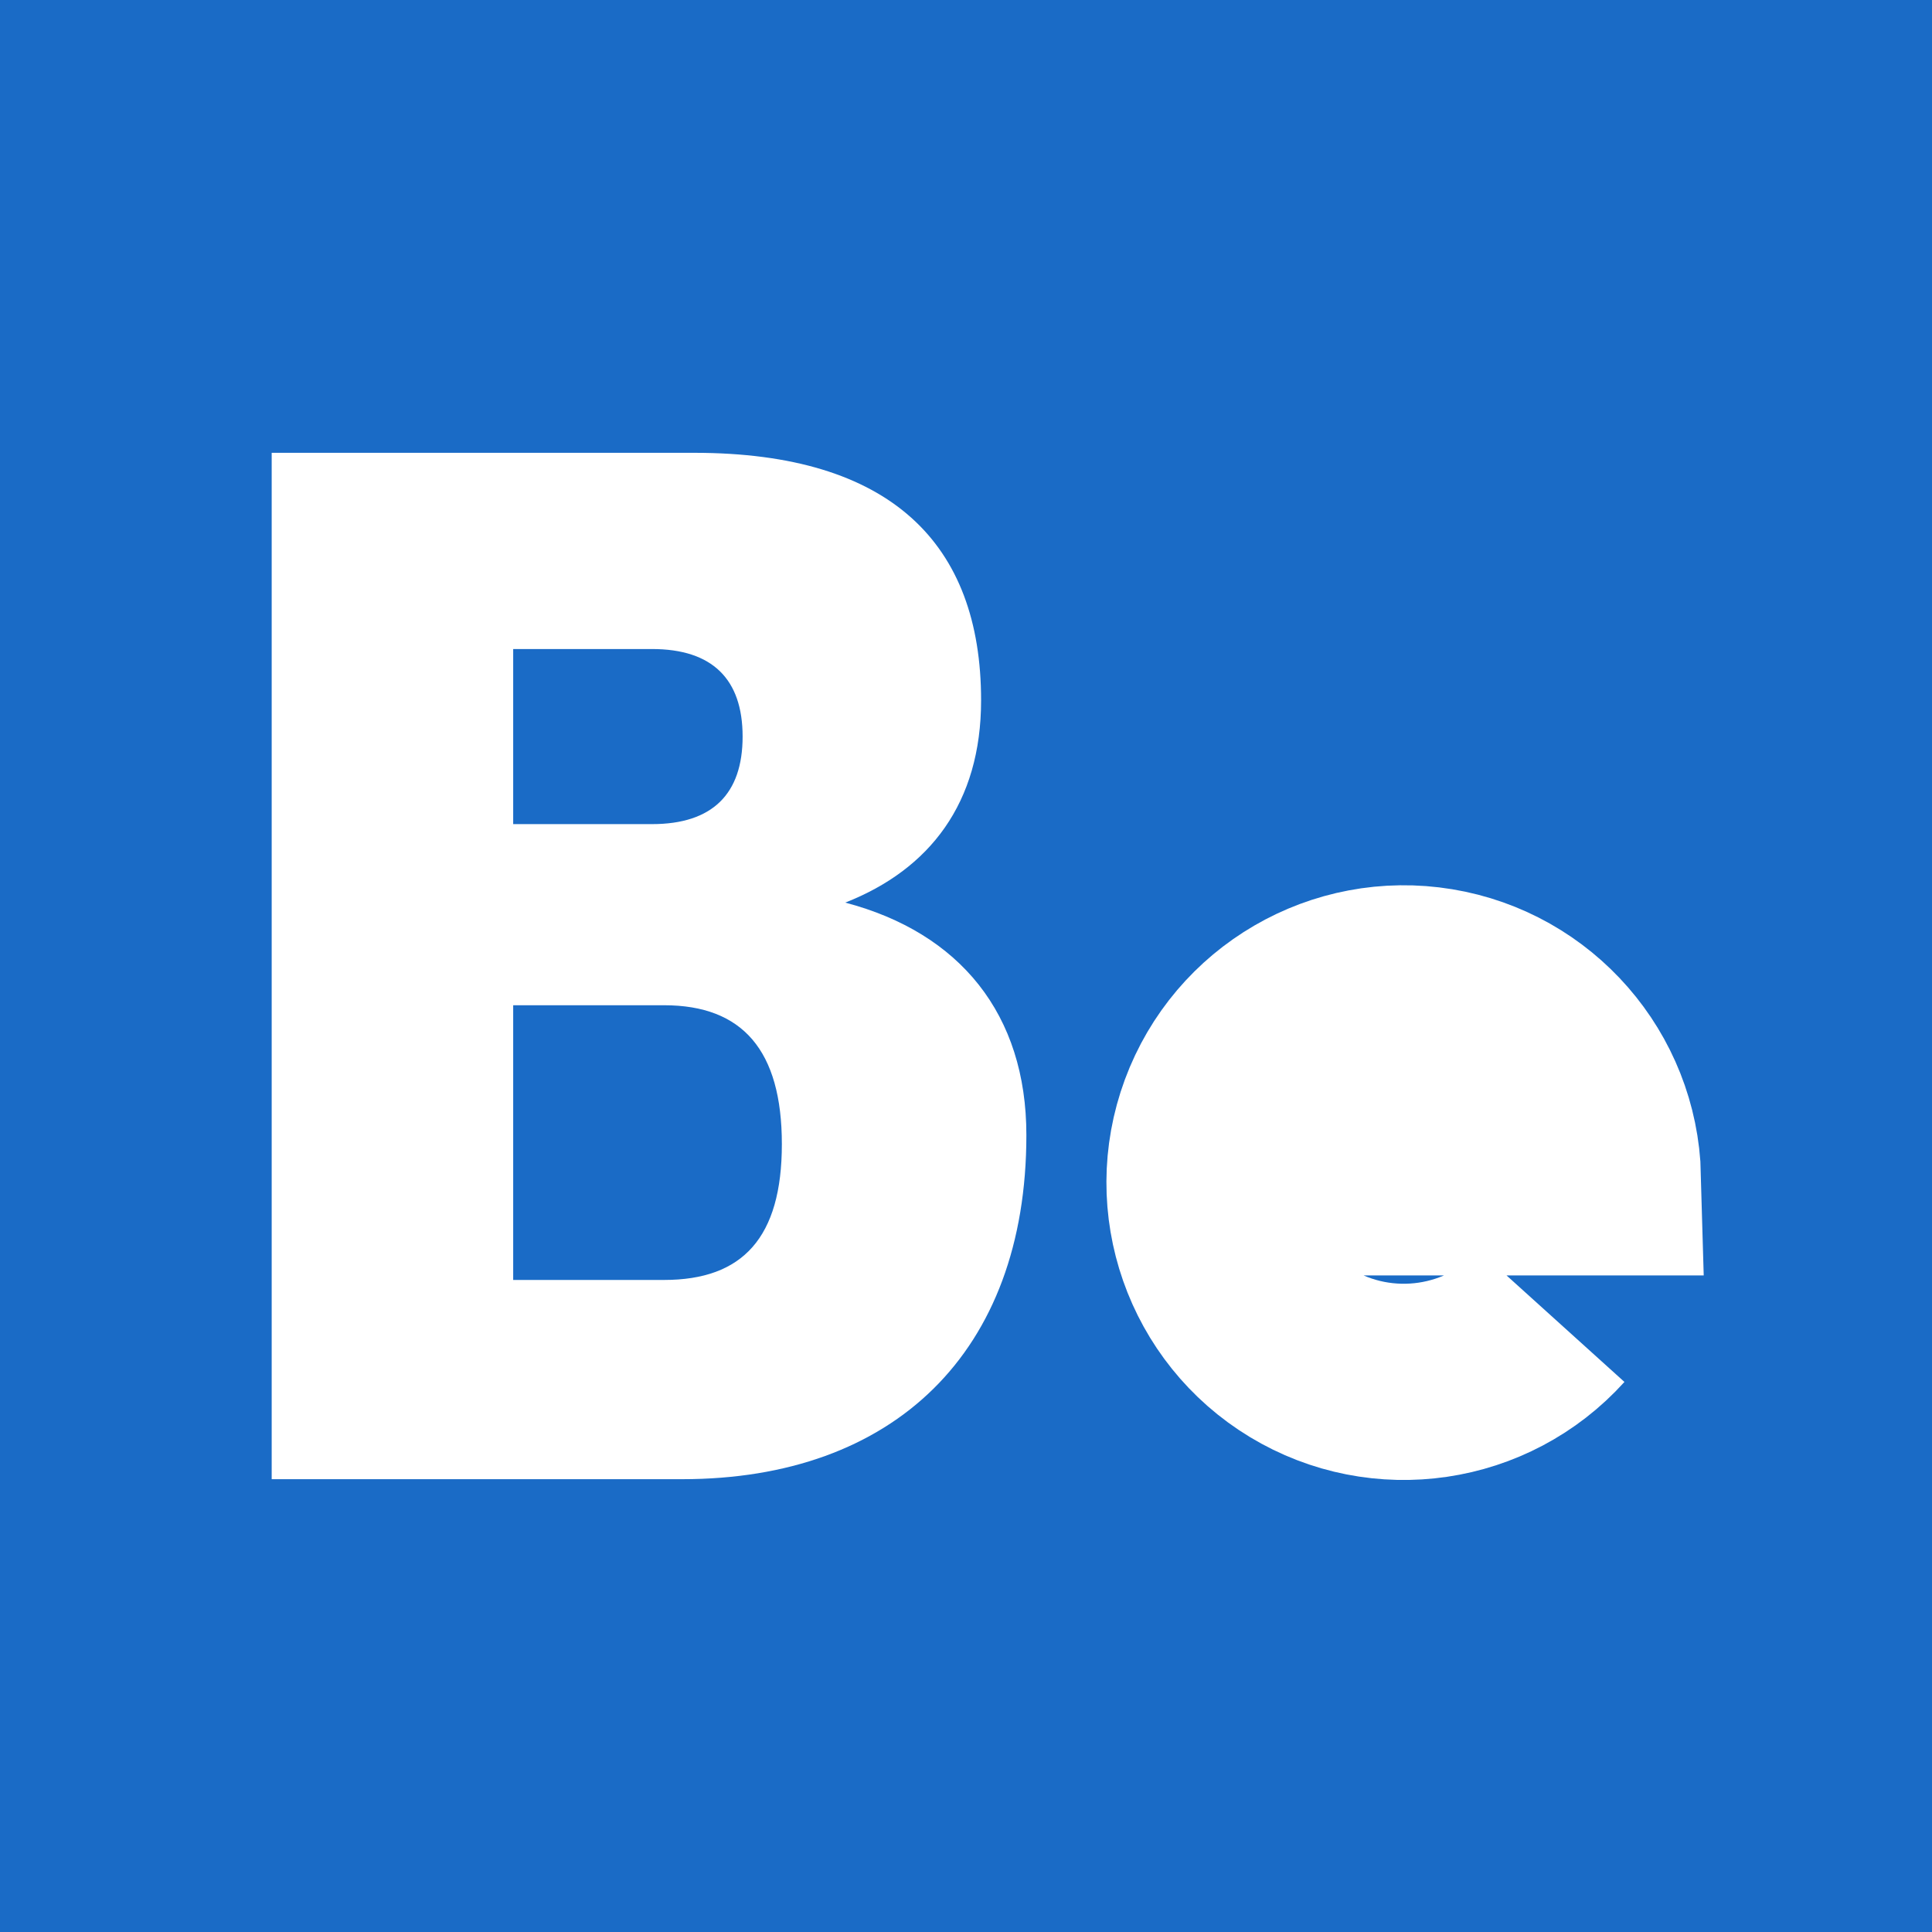
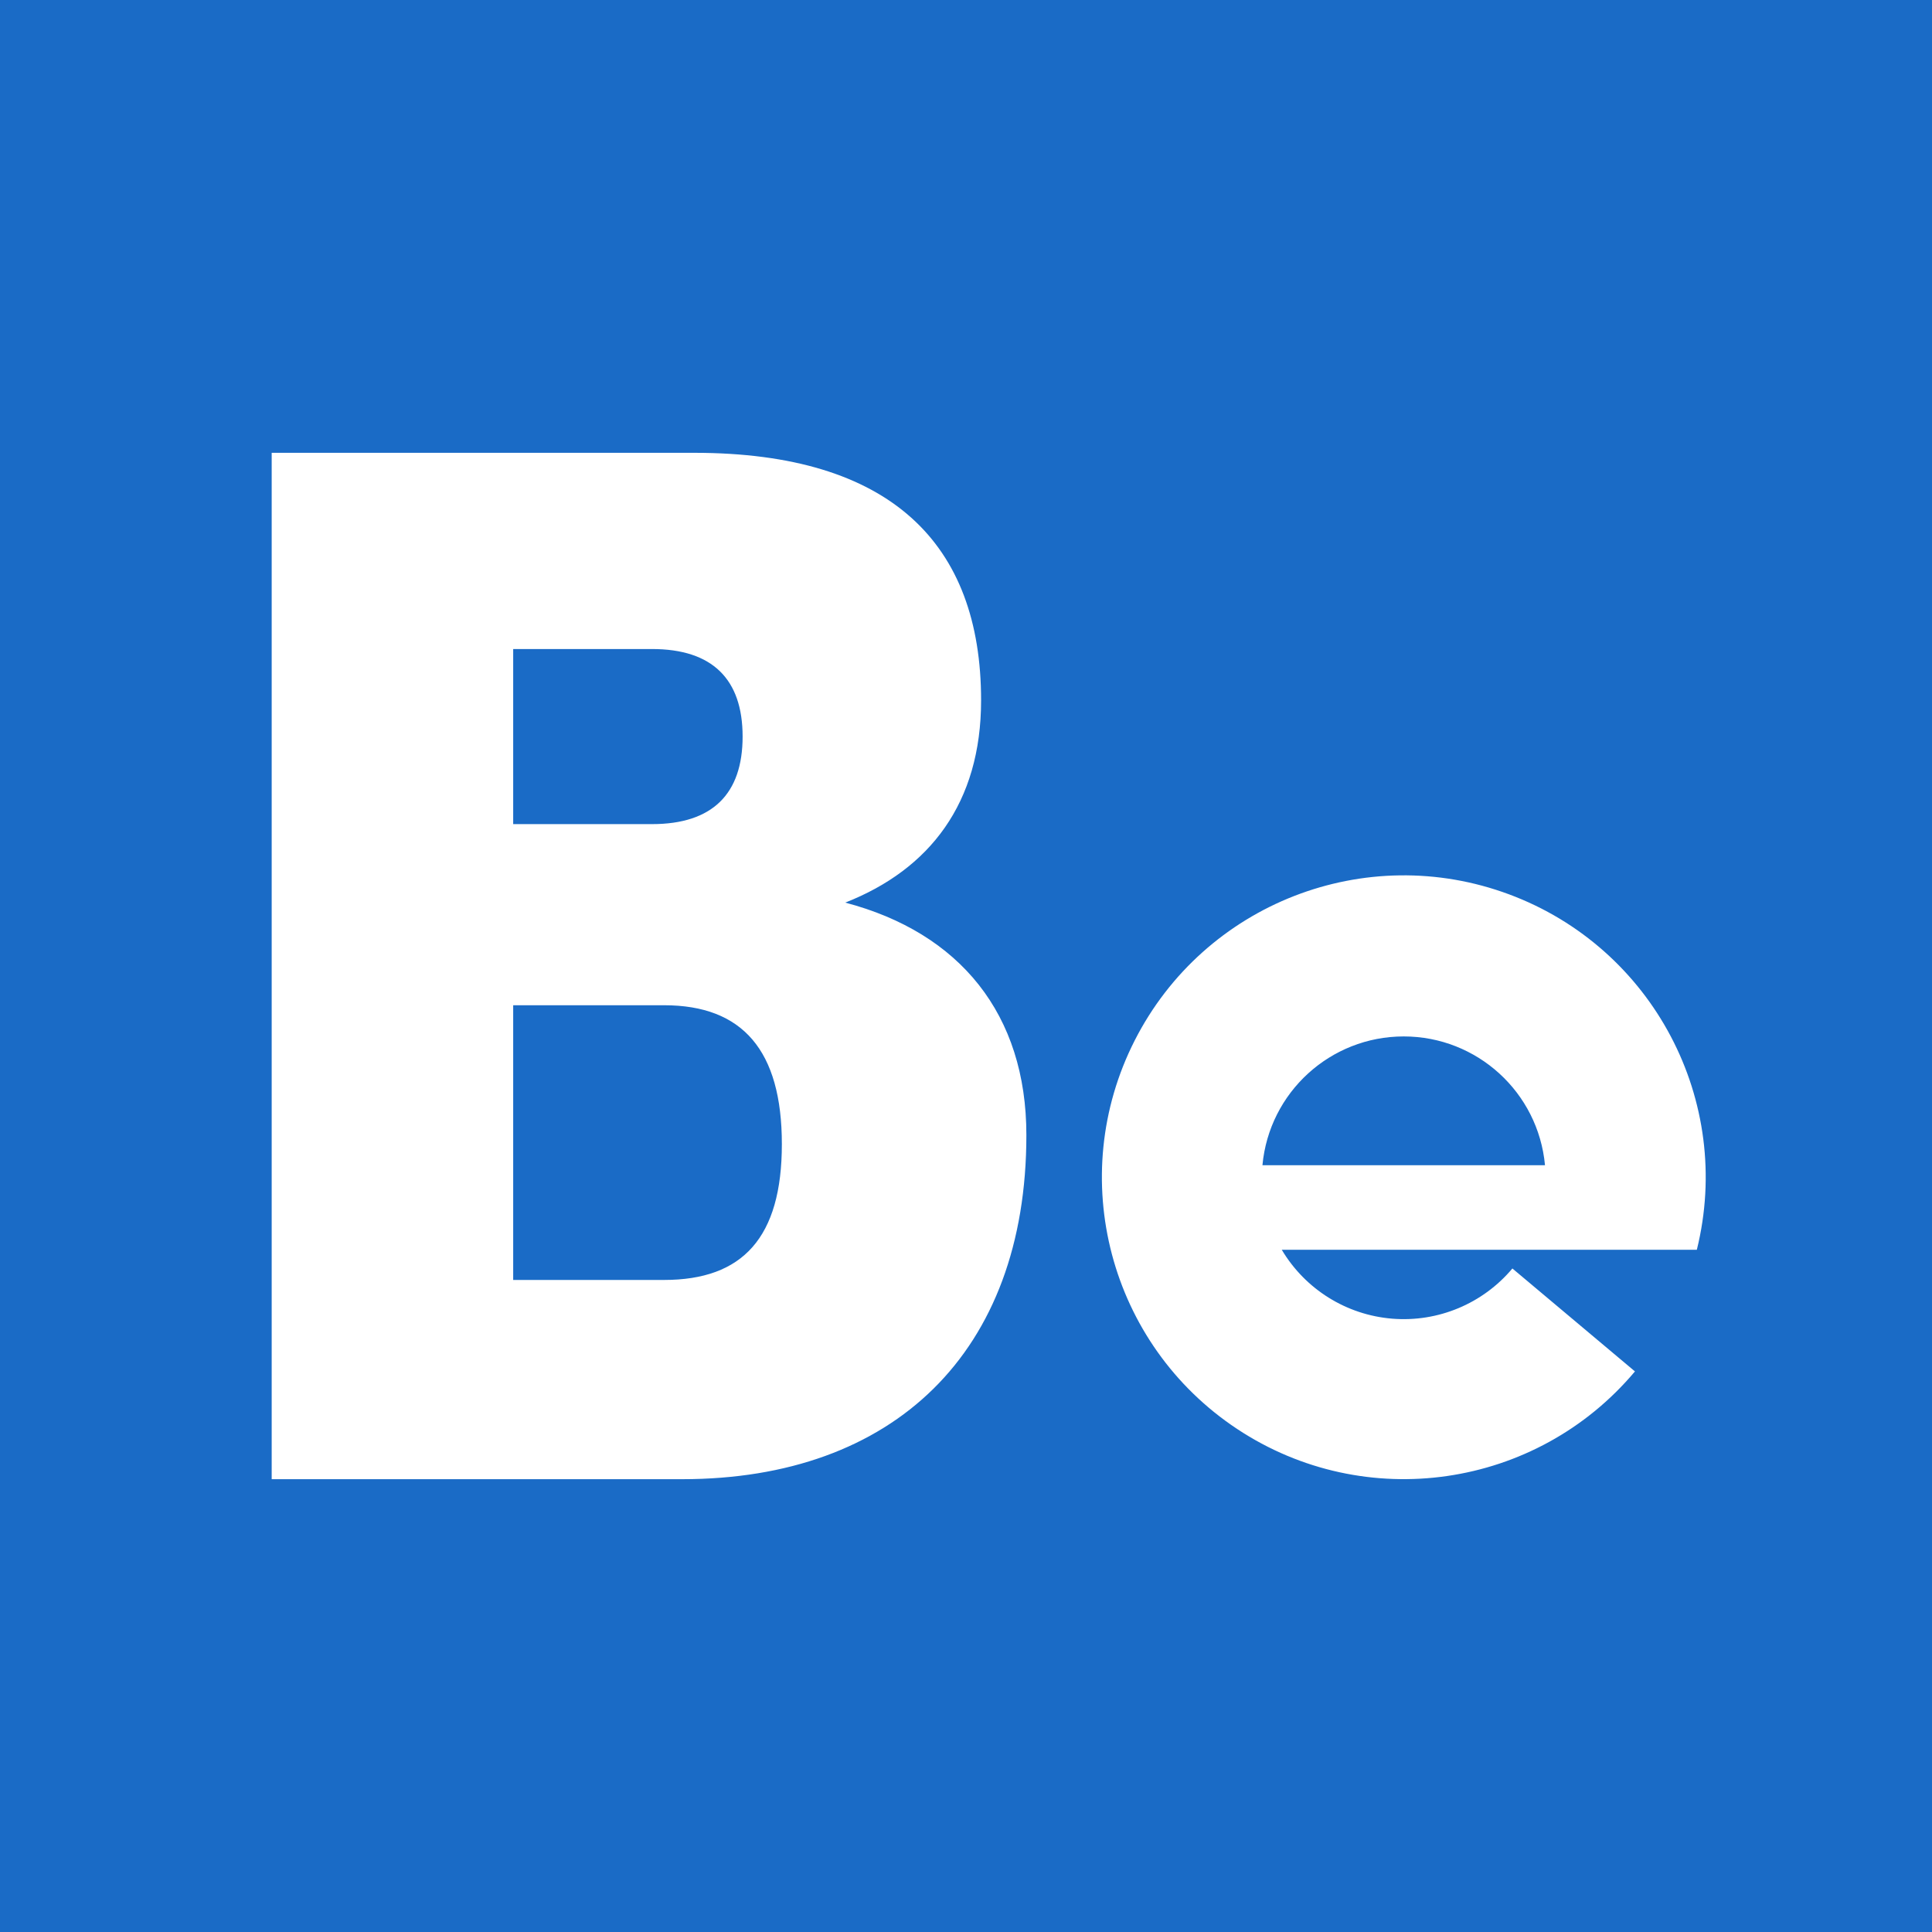
<svg xmlns="http://www.w3.org/2000/svg" viewBox="0 0 64 64">
  <rect width="64" height="64" fill="#1a6bc6" />
-   <path fill="#fff" fill-rule="evenodd" d="M9 15h14c6.5 0 9.5 3 9.5 8.2 0 3.4-1.7 5.6-4.5 6.7 3.8 1 6 3.7 6 7.7 0 7.2-4.4 11.4-11.4 11.4H9zm8 6.5v5.8h4.6c2 0 3-1 3-2.9s-1-2.9-3-2.9zm0 11.8v9.1h5c2.6 0 3.9-1.4 3.9-4.5s-1.3-4.6-3.9-4.6z" />
-   <path fill="none" stroke="#fff" stroke-width="6.5" d="M39.9 39h13.2a6.6 6.6 0 1 0-1.7 4.6" />
+   <path fill="#fff" fill-rule="evenodd" d="M9 15h14c6.5 0 9.5 3 9.5 8.2 0 3.4-1.7 5.6-4.5 6.7 3.8 1 6 3.7 6 7.7 0 7.2-4.4 11.4-11.4 11.4H9zm8 6.5v5.8h4.6c2 0 3-1 3-2.9s-1-2.9-3-2.9zm0 11.8v9.1h5c2.6 0 3.9-1.4 3.9-4.5s-1.3-4.6-3.9-4.6zM56.21 41.4A10 10 0 1 0 54.16 45.43L50.1 42.02A4.7 4.7 0 0 1 42.46 41.4ZM41.82 38.6A4.7 4.7 0 0 1 51.18 38.6Z" />
</svg>
